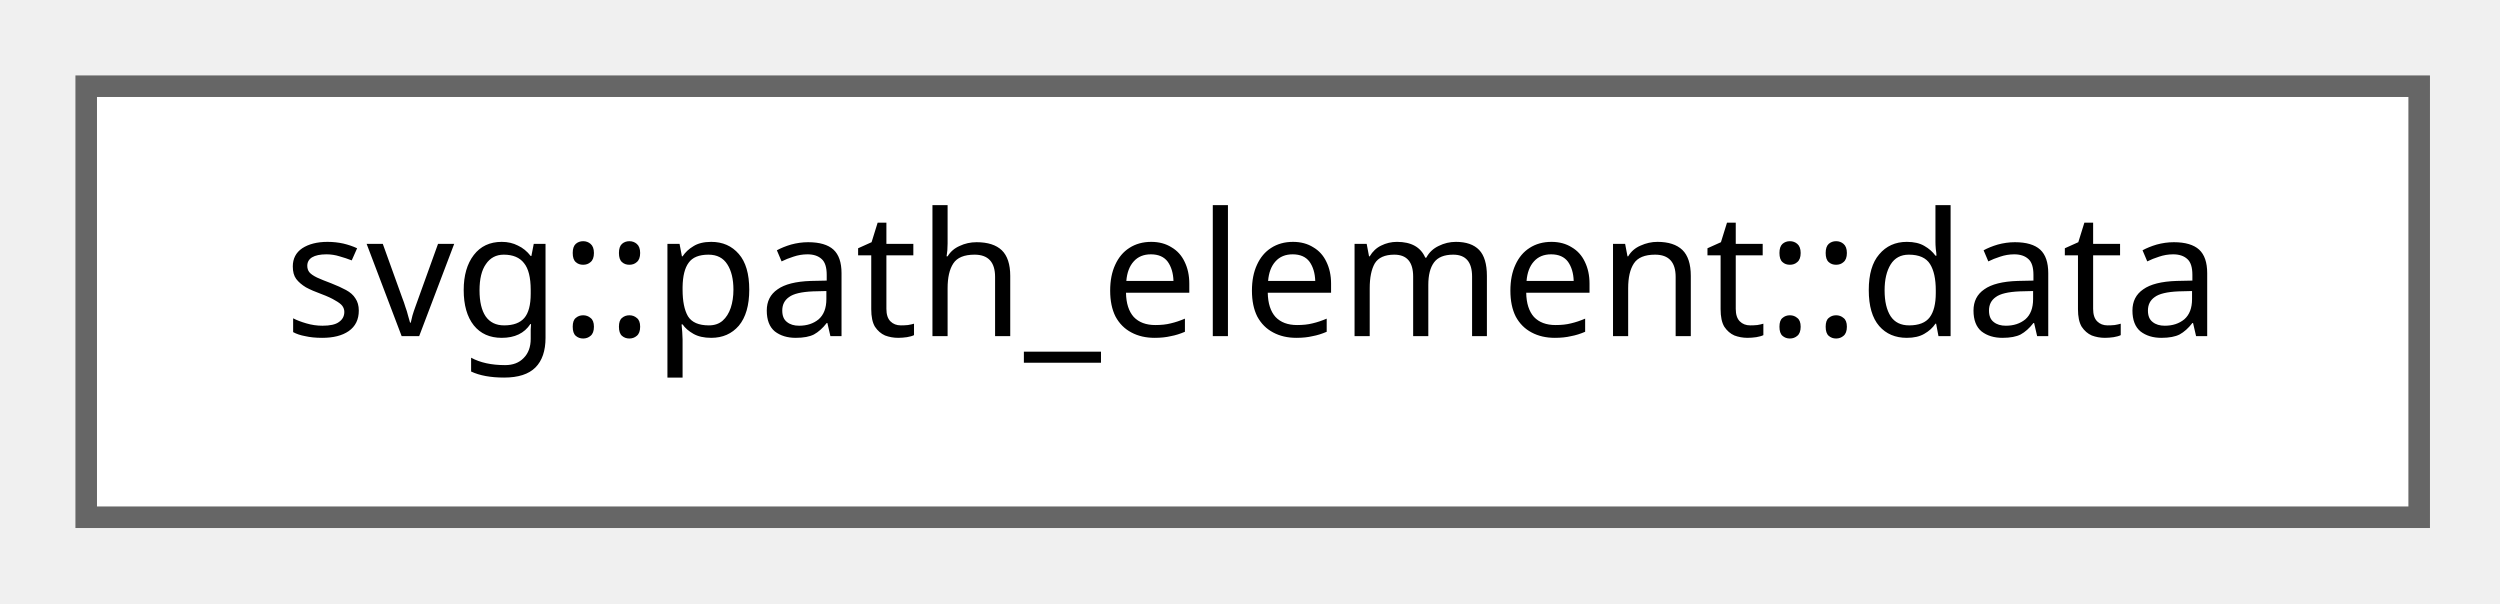
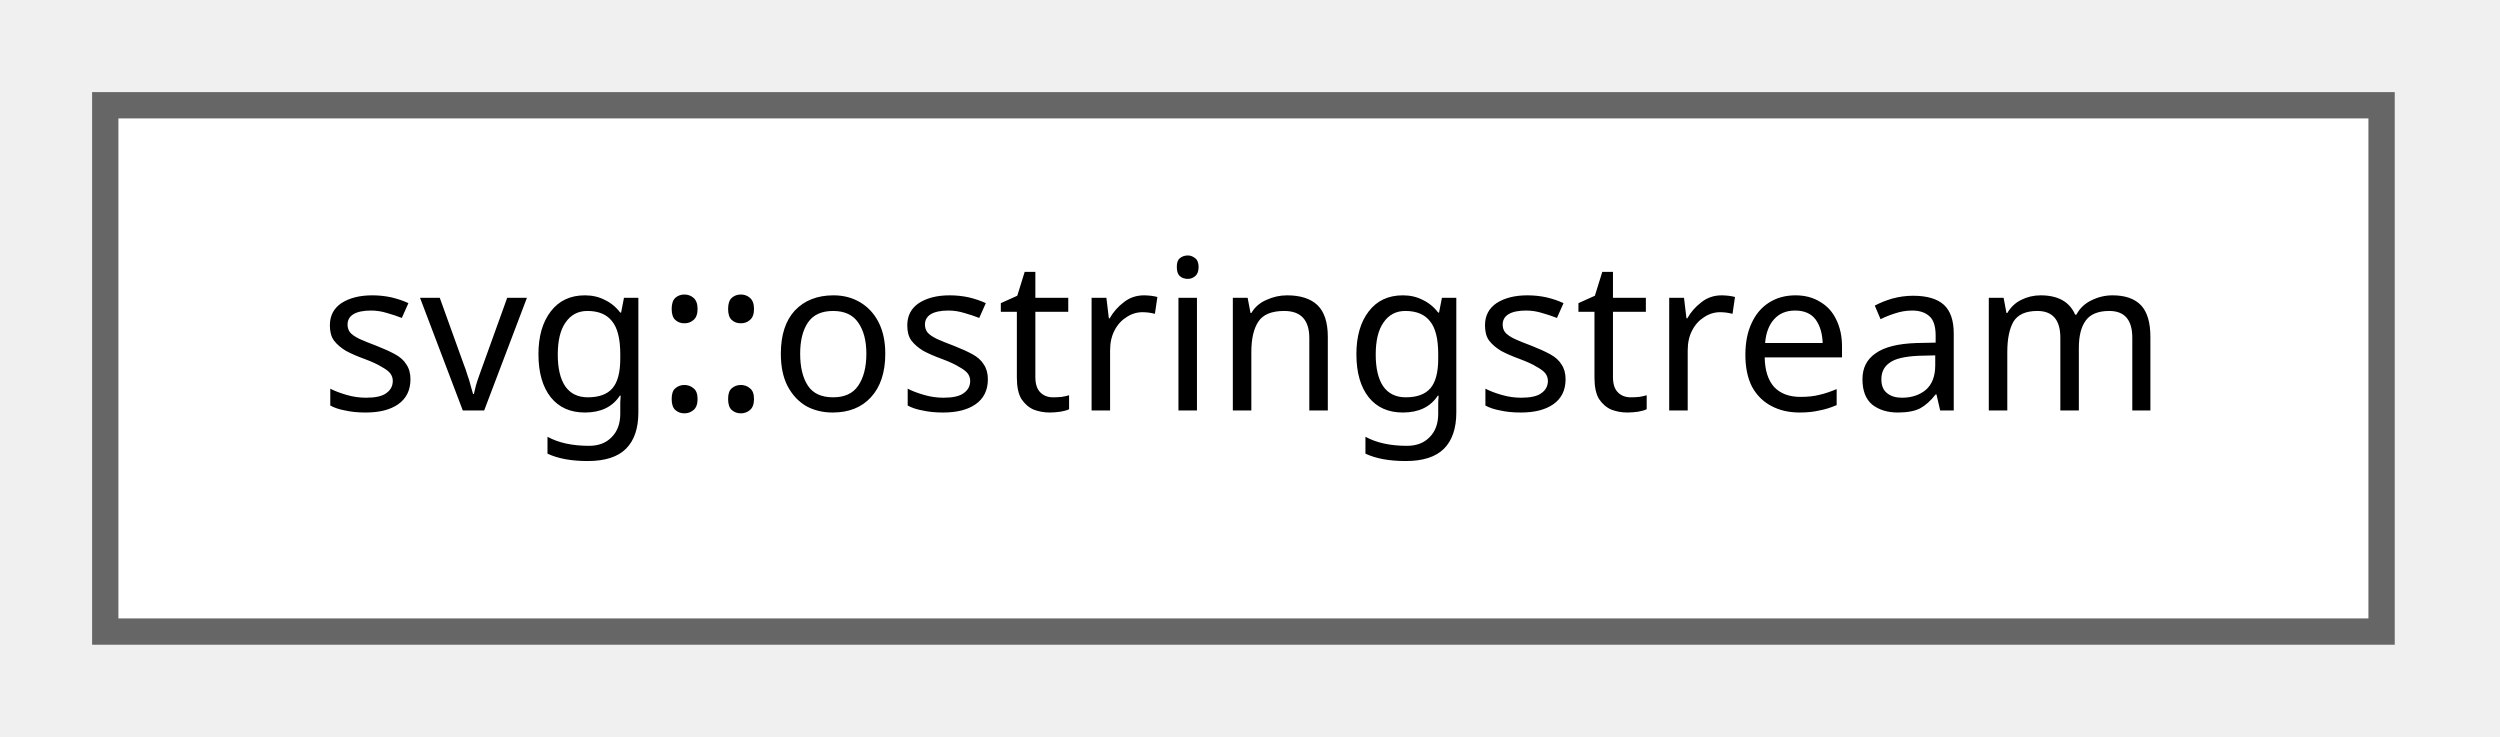
- <svg xmlns="http://www.w3.org/2000/svg" xmlns:xlink="http://www.w3.org/1999/xlink" width="116pt" height="28pt" viewBox="0.00 0.00 116.00 28.00">
+ <svg xmlns="http://www.w3.org/2000/svg" xmlns:xlink="http://www.w3.org/1999/xlink" width="95pt" height="28pt" viewBox="0.00 0.00 95.00 28.00">
  <g id="graph0" class="graph" transform="scale(1 1) rotate(0) translate(4 24)">
    <g id="Node000000" class="node">
      <g id="a_Node000000">
-         <a xlink:href="group__elements.html#structsvg_1_1path__element_1_1data" target="_top" xlink:title=" ">
-           <polygon fill="white" stroke="#666666" points="108.25,-20 0,-20 0,0 108.25,0 108.25,-20" />
-           <text xml:space="preserve" text-anchor="middle" x="54.12" y="-8.4" font-family="SourceSans" font-size="8.00">svg::path_element::data</text>
+         <a xlink:href="classsvg_1_1ostringstream.html" target="_top" xlink:title="STL class.">
+           <polygon fill="white" stroke="#666666" points="86.5,-20 0,-20 0,0 86.5,0 86.5,-20" />
+           <text xml:space="preserve" text-anchor="middle" x="43.25" y="-8.4" font-family="SourceSans" font-size="8.00">svg::ostringstream</text>
        </a>
      </g>
    </g>
  </g>
</svg>
